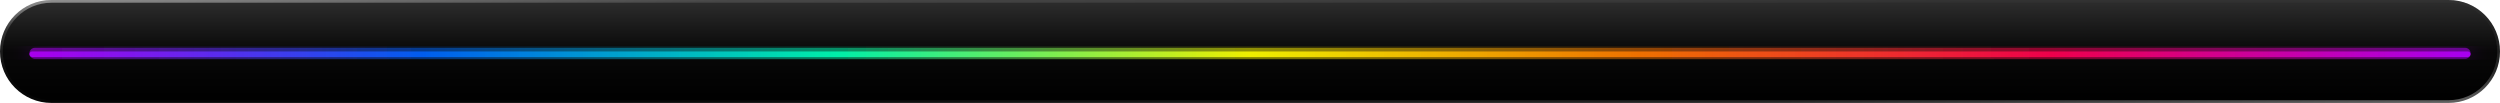
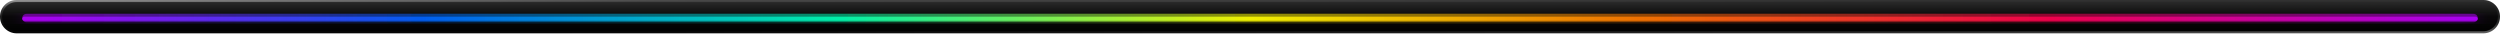
- <svg xmlns="http://www.w3.org/2000/svg" width="680" height="28" viewBox="0 0 680 28">
+ <svg xmlns="http://www.w3.org/2000/svg" width="900" height="12" viewBox="0 0 900 12">
  <defs>
    <linearGradient id="bar" x1="0%" x2="100%">
      <stop offset="0%" stop-color="#b400ff" />
      <stop offset="16%" stop-color="#0064ff" />
      <stop offset="33%" stop-color="#00ffb4" />
      <stop offset="50%" stop-color="#ffff00" />
      <stop offset="66%" stop-color="#ff7800" />
      <stop offset="83%" stop-color="#ff0050" />
      <stop offset="100%" stop-color="#b400ff" />
    </linearGradient>
    <linearGradient id="rim" x1="0%" y1="0%" x2="100%" y2="100%">
      <stop offset="0%" stop-color="white" stop-opacity="0.50" />
      <stop offset="15%" stop-color="white" stop-opacity="0.12" />
      <stop offset="40%" stop-color="white" stop-opacity="0.02" />
      <stop offset="60%" stop-color="white" stop-opacity="0.02" />
      <stop offset="85%" stop-color="white" stop-opacity="0.15" />
      <stop offset="100%" stop-color="white" stop-opacity="0.40" />
    </linearGradient>
    <linearGradient id="spec" x1="0%" y1="0%" x2="0%" y2="100%">
      <stop offset="0%" stop-color="white" stop-opacity="0.18" />
      <stop offset="50%" stop-color="white" stop-opacity="0.03" />
      <stop offset="100%" stop-color="white" stop-opacity="0" />
    </linearGradient>
    <filter id="barGlow">
      <feGaussianBlur stdDeviation="3" result="g" />
      <feMerge>
        <feMergeNode in="g" />
        <feMergeNode in="SourceGraphic" />
      </feMerge>
    </filter>
    <clipPath id="pill">
-       <rect x="0" y="0" width="680" height="28" rx="14" />
+       <rect x="0" y="0" width="900" height="12" rx="6" />
    </clipPath>
  </defs>
  <g clip-path="url(#pill)">
-     <rect width="680" height="28" fill="#000" />
-     <rect width="680" height="28" fill="url(#spec)" />
-     <rect x="8" y="13" width="664" height="3" rx="1.5" fill="url(#bar)" opacity="0.55" filter="url(#barGlow)" />
-     <rect x="8" y="14" width="664" height="1.5" rx="0.75" fill="url(#bar)" opacity="0.85" />
+     <rect width="900" height="12" fill="#000" />
+     <rect width="900" height="12" fill="url(#spec)" />
+     <rect x="8" y="5" width="884" height="3" rx="1.5" fill="url(#bar)" opacity="0.55" filter="url(#barGlow)" />
+     <rect x="8" y="6" width="884" height="1.5" rx="0.75" fill="url(#bar)" opacity="0.85" />
  </g>
-   <rect width="680" height="28" rx="14" fill="none" stroke="url(#rim)" stroke-width="1.5" />
+   <rect width="900" height="12" rx="6" fill="none" stroke="url(#rim)" stroke-width="1.5" />
</svg>
